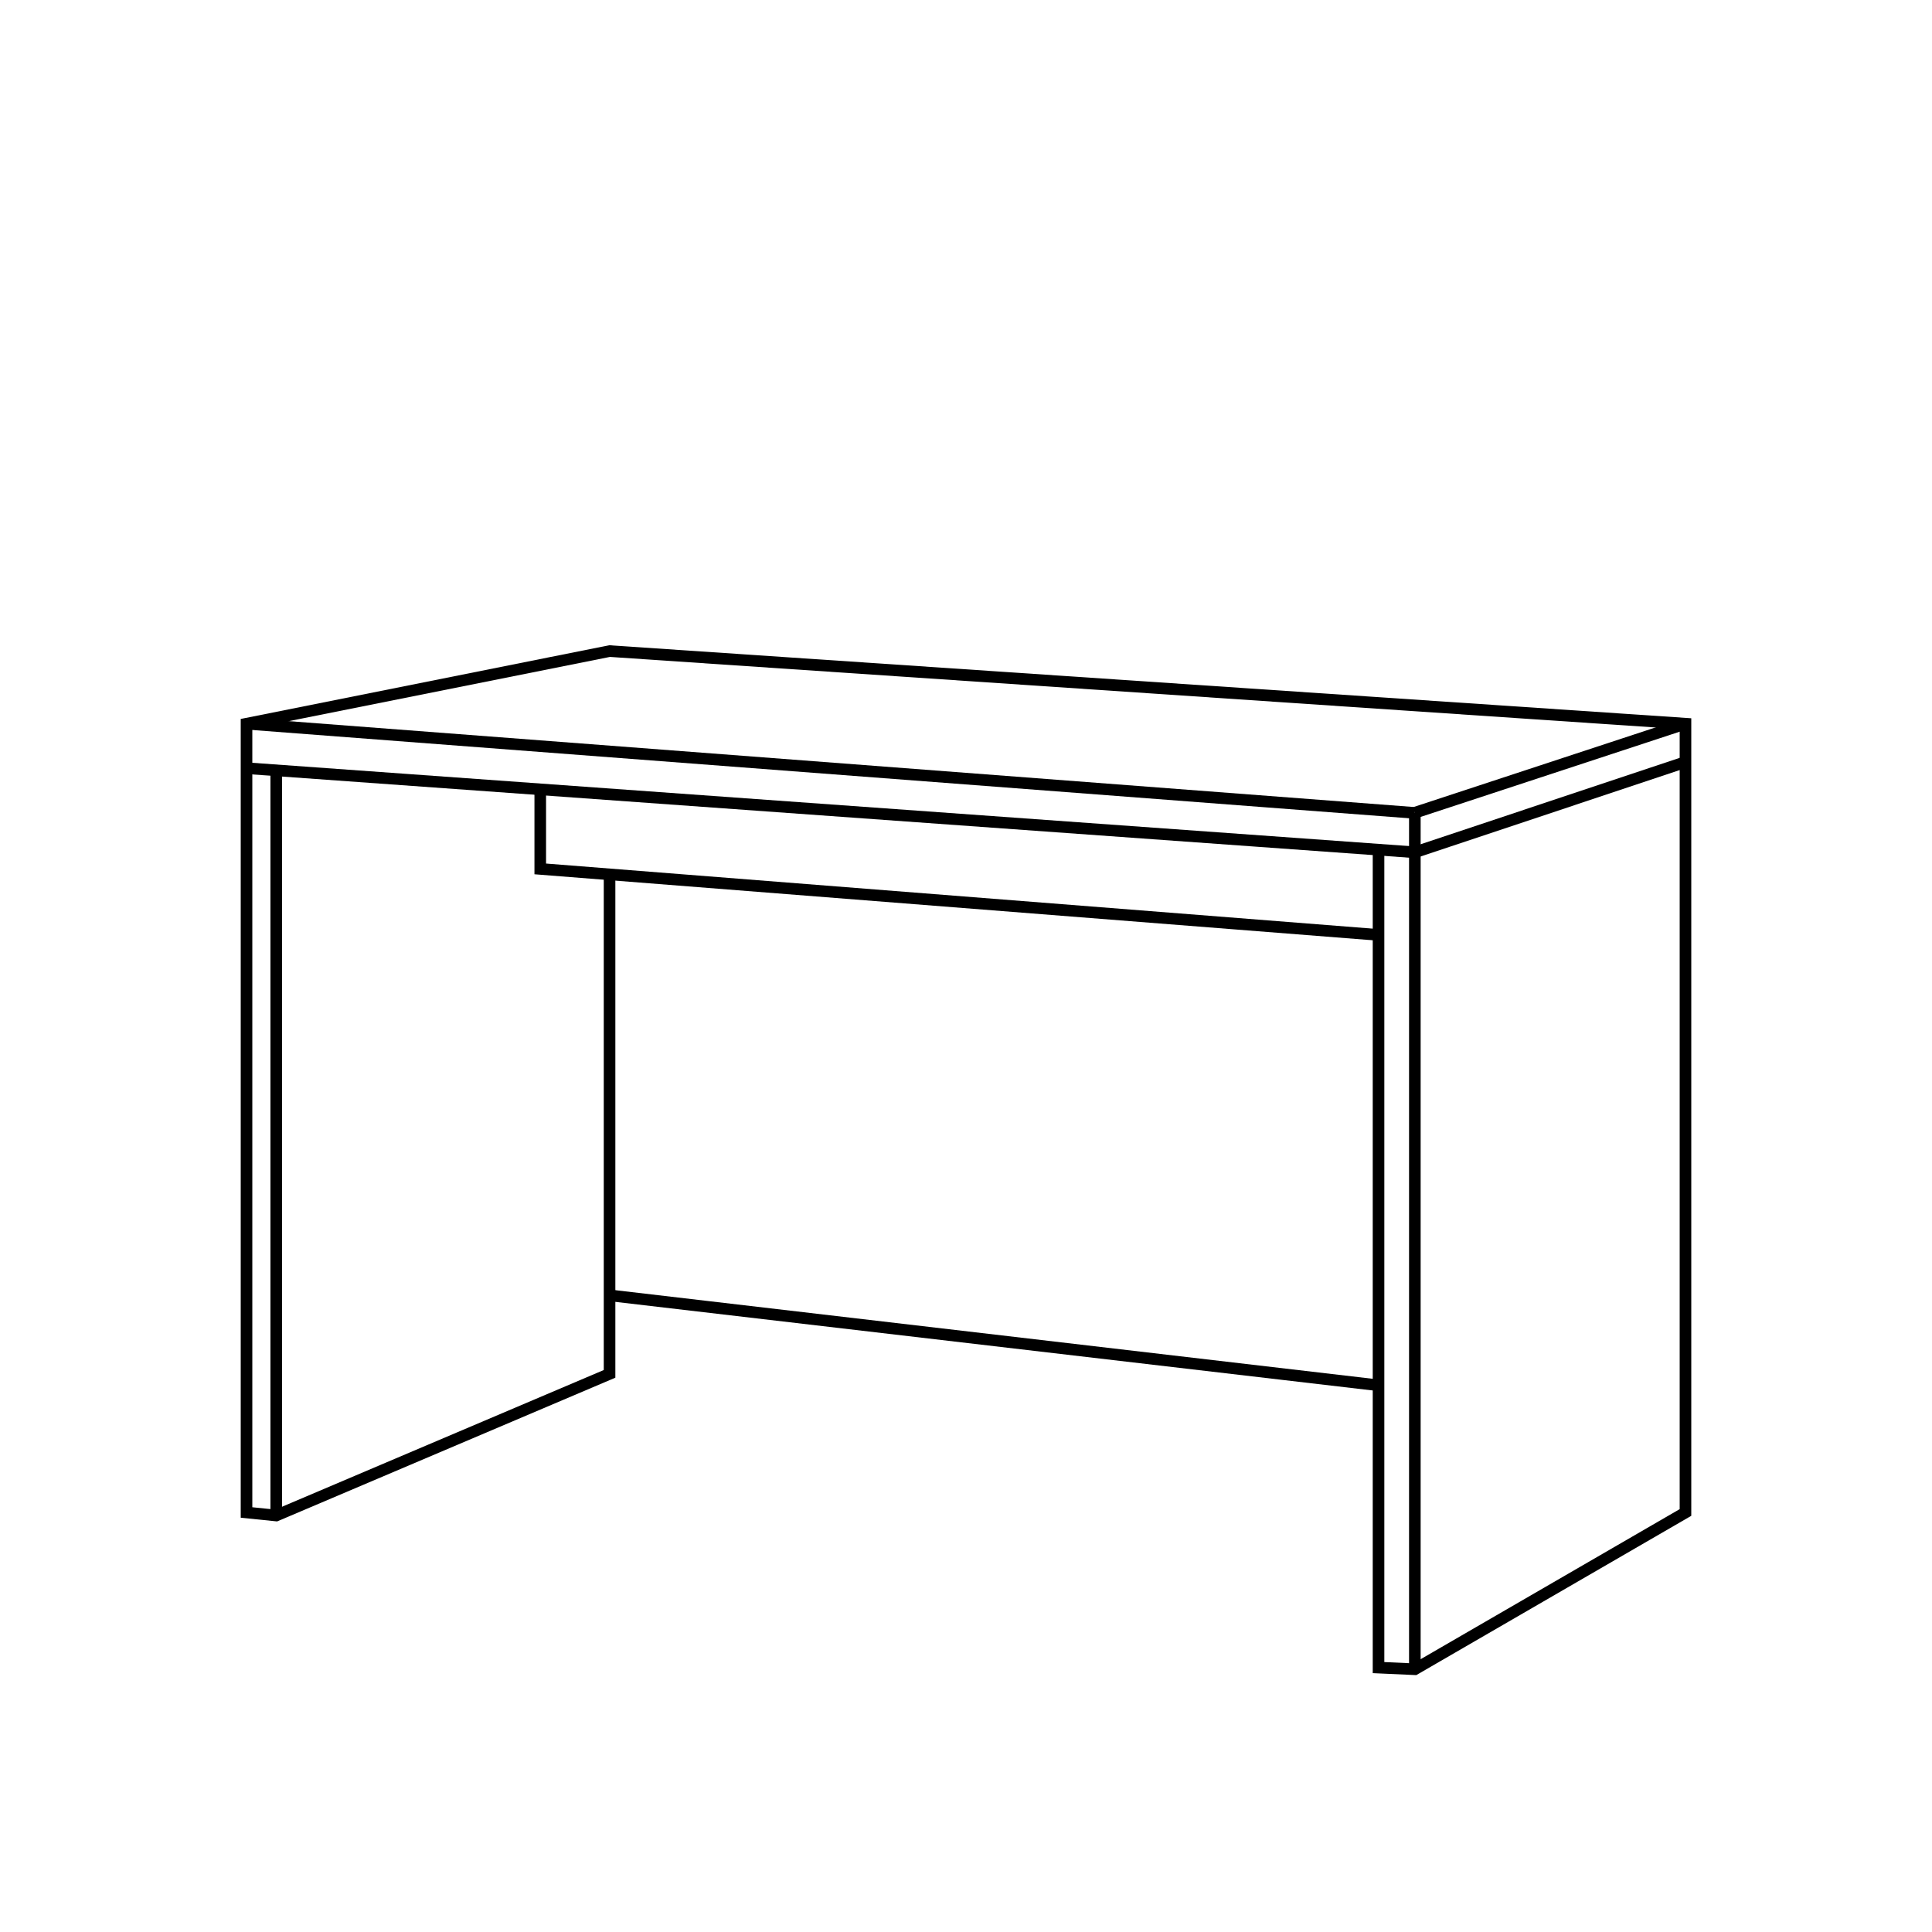
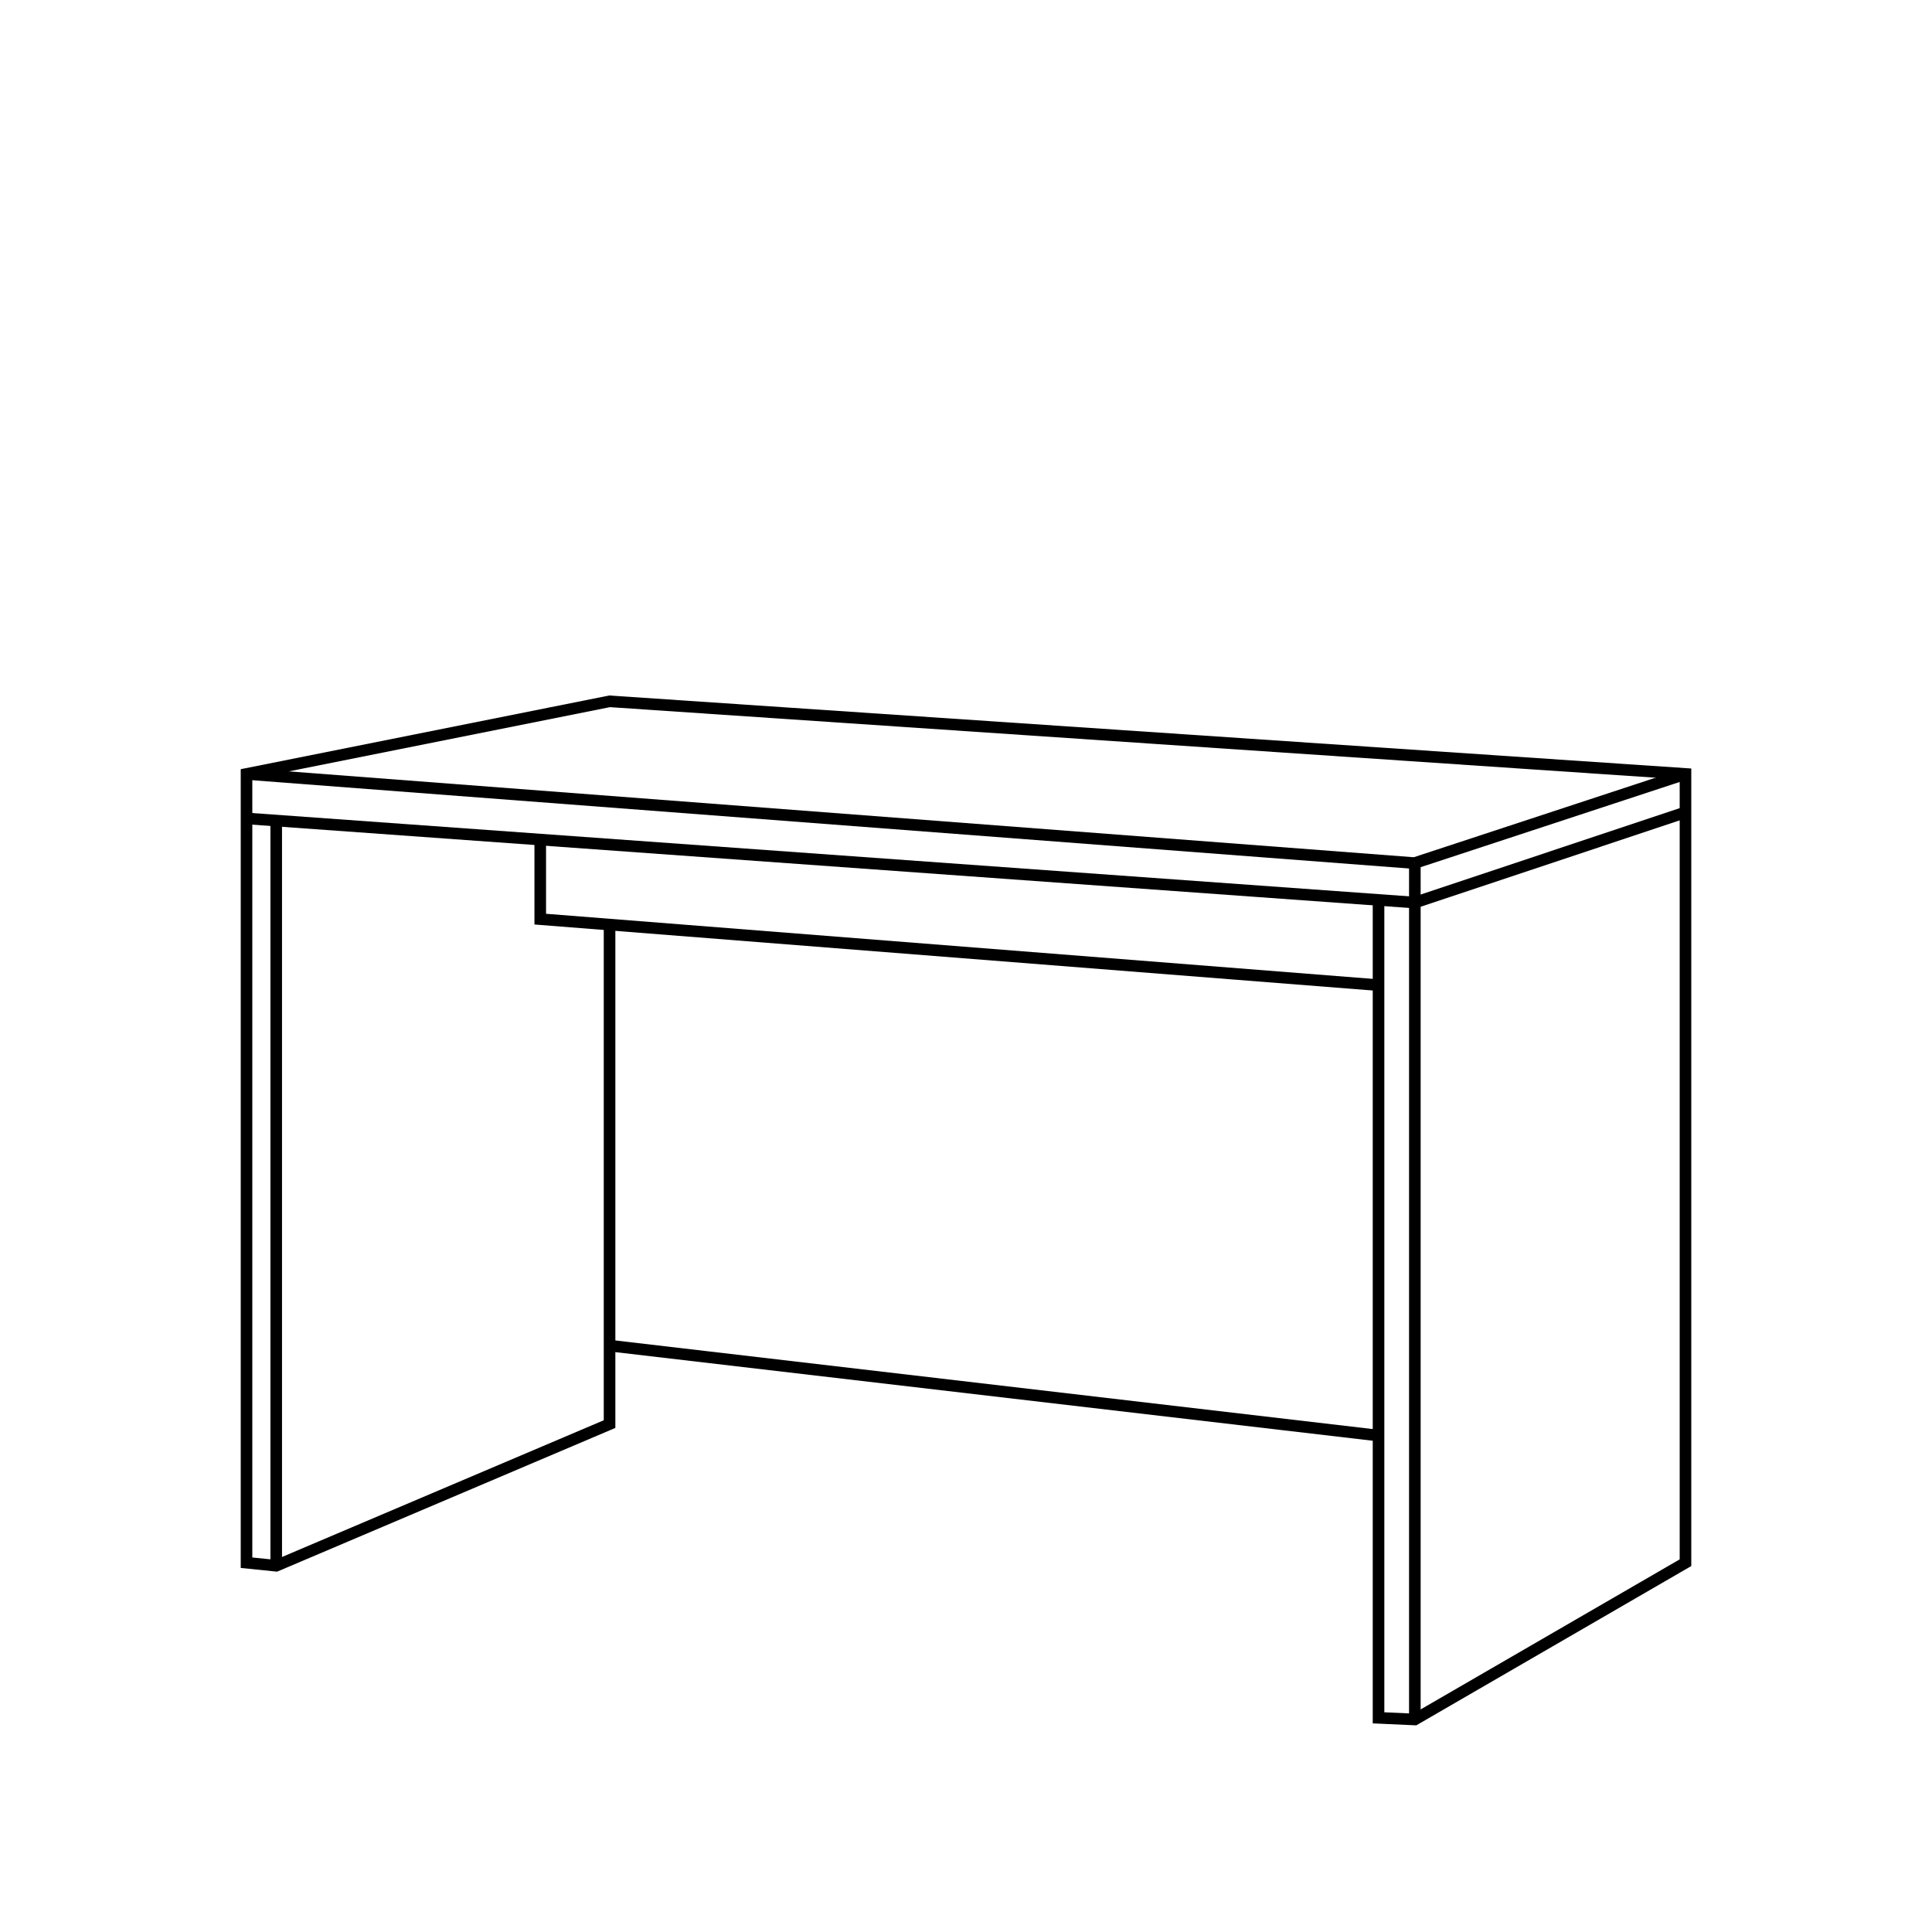
- <svg xmlns="http://www.w3.org/2000/svg" version="1.1" id="Layer_1" x="0px" y="0px" width="500px" height="500px" viewBox="150 50 500 500" enable-background="new 150 50 500 500" xml:space="preserve">
+ <svg xmlns="http://www.w3.org/2000/svg" version="1.1" id="Layer_1" x="0px" y="0px" width="500px" height="500px" viewBox="0 0 500 500" enable-background="new 0 0 500 500" xml:space="preserve">
  <g id="Layer_2">
-     <rect x="213.36" y="247.322" transform="matrix(0.9971 0.0761 -0.0761 0.9971 19.9799 -27.0362)" width="303.241" height="3" />
-     <rect x="213.407" y="258.212" transform="matrix(0.9974 0.0718 -0.0718 0.9974 19.6028 -25.5517)" width="303.147" height="3" />
-     <rect x="514.662" y="260.353" width="3" height="221.647" />
-     <rect x="549.682" y="211.953" transform="matrix(0.3125 0.9499 -0.9499 0.3125 615.2886 -352.5132)" width="3" height="73.738" />
-     <rect x="549.682" y="221.992" transform="matrix(0.3164 0.9486 -0.9486 0.3164 622.3828 -345.8752)" width="3" height="73.839" />
-     <rect x="307.074" y="395.4" transform="matrix(0.9932 0.1162 -0.1162 0.9932 48.895 -44.648)" width="200.367" height="3.001" />
-     <rect x="219.986" y="249.375" width="3" height="192.054" />
-     <polygon points="516.533,483.519 505.263,483.007 505.263,269.925 508.263,269.925 508.263,480.14 515.791,480.481    584.701,440.564 584.701,238.693 307.852,220.01 215.299,238.521 215.299,440.074 221.255,440.681 306.253,404.563    306.253,276.285 309.253,276.285 309.253,406.547 221.718,443.743 212.299,442.783 212.299,236.062 307.655,216.99    307.854,217.003 587.701,235.889 587.701,442.293  " />
-     <polygon points="506.645,293.451 288.317,276.259 288.317,254.298 291.317,254.298 291.317,273.486 506.881,290.46  " />
+     <rect x="63.346" y="210.339" transform="matrix(-0.9971 -0.0761 0.0761 -0.9971 413.1888 439.4229)" width="303.241" height="3" />
+     <rect x="63.416" y="221.191" transform="matrix(-0.9974 -0.0718 0.0718 -0.9974 413.4293 460.2438)" width="303.141" height="3" />
+     <rect x="364.662" y="223.354" width="3" height="221.646" />
+     <rect x="399.677" y="174.943" transform="matrix(-0.3125 -0.9499 0.9499 -0.3125 325.3483 659.0892)" width="3" height="73.737" />
+     <rect x="399.673" y="184.977" transform="matrix(-0.3164 -0.9486 0.9486 -0.3164 317.6195 672.669)" width="3" height="73.837" />
+     <rect x="157.083" y="358.377" transform="matrix(-0.9932 -0.1162 0.1162 -0.9932 470.9635 747.2113)" width="200.361" height="3.001" />
+     <rect x="69.986" y="212.375" width="3" height="192.054" />
+     <polygon points="366.533,446.519 355.263,446.007 355.263,232.925 358.263,232.925 358.263,443.14 365.791,443.481    434.701,403.564 434.701,201.693 157.852,183.01 65.299,201.521 65.299,403.074 71.255,403.681 156.253,367.563 156.253,239.285    159.253,239.285 159.253,369.547 71.718,406.743 62.299,405.783 62.299,199.062 157.654,179.99 157.854,180.003 437.701,198.889    437.701,405.293  " />
+     <polygon points="356.645,256.451 138.316,239.259 138.316,217.298 141.316,217.298 141.316,236.486 356.881,253.46  " />
  </g>
</svg>
